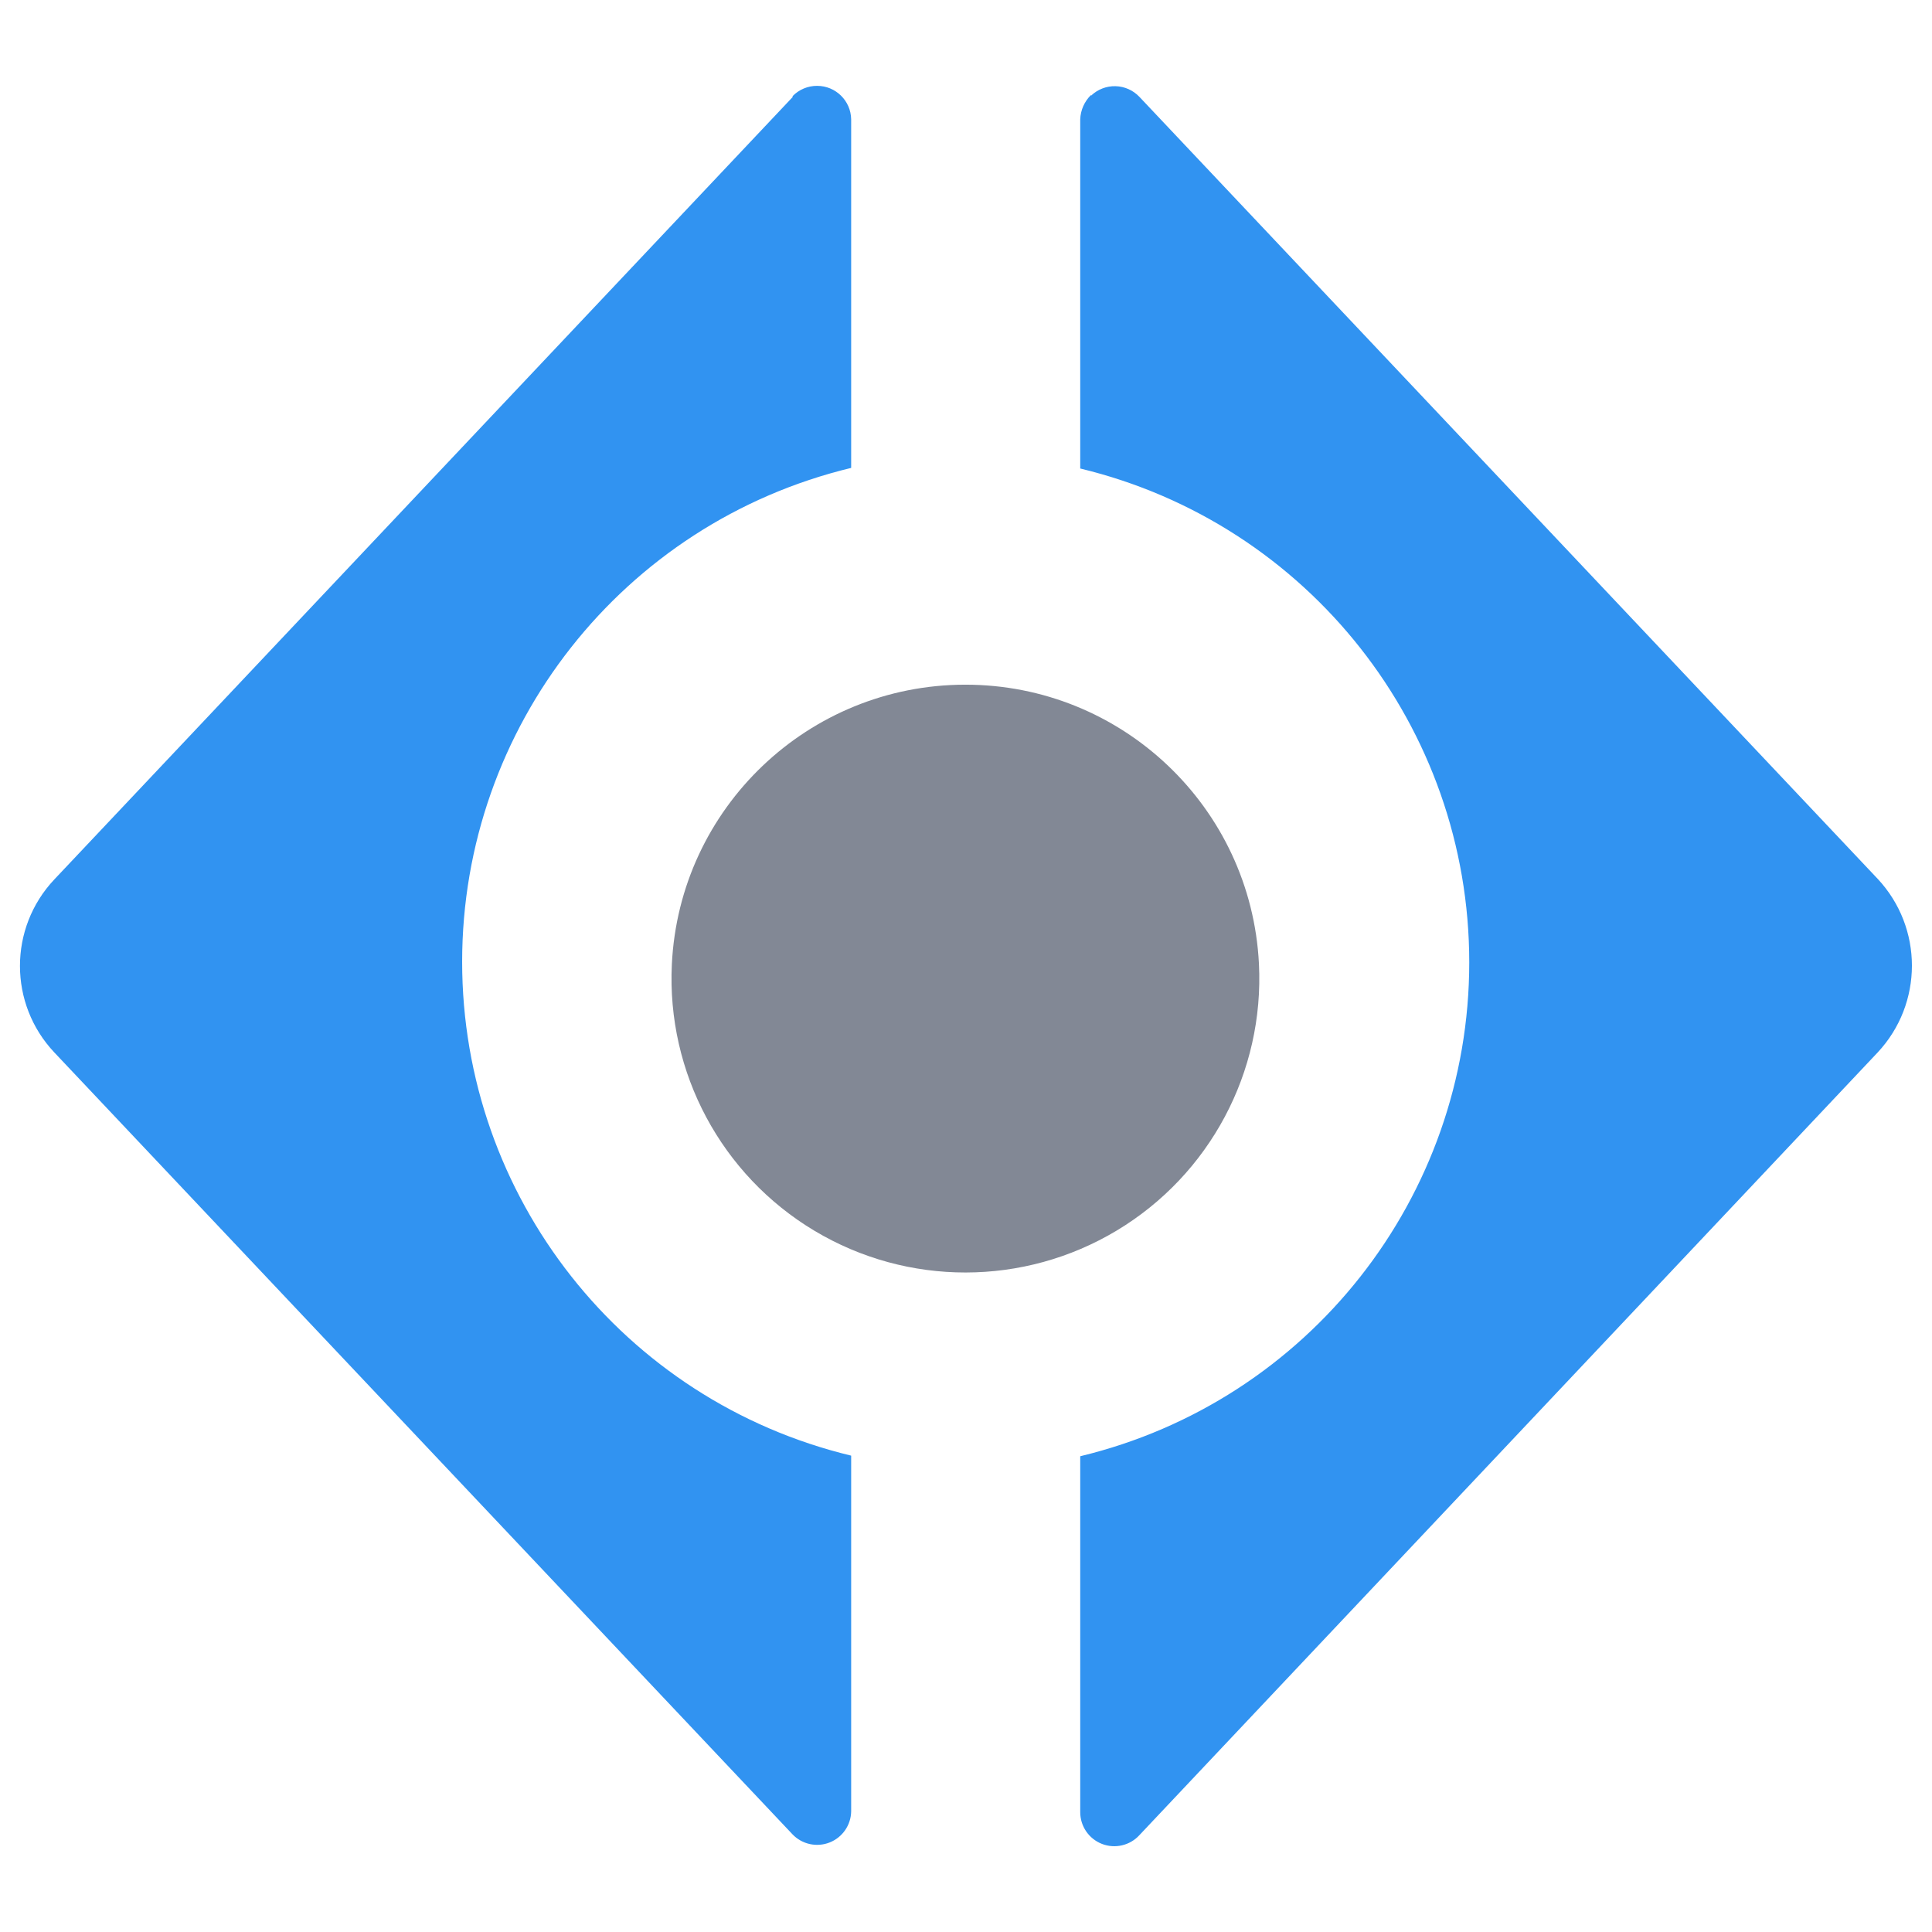
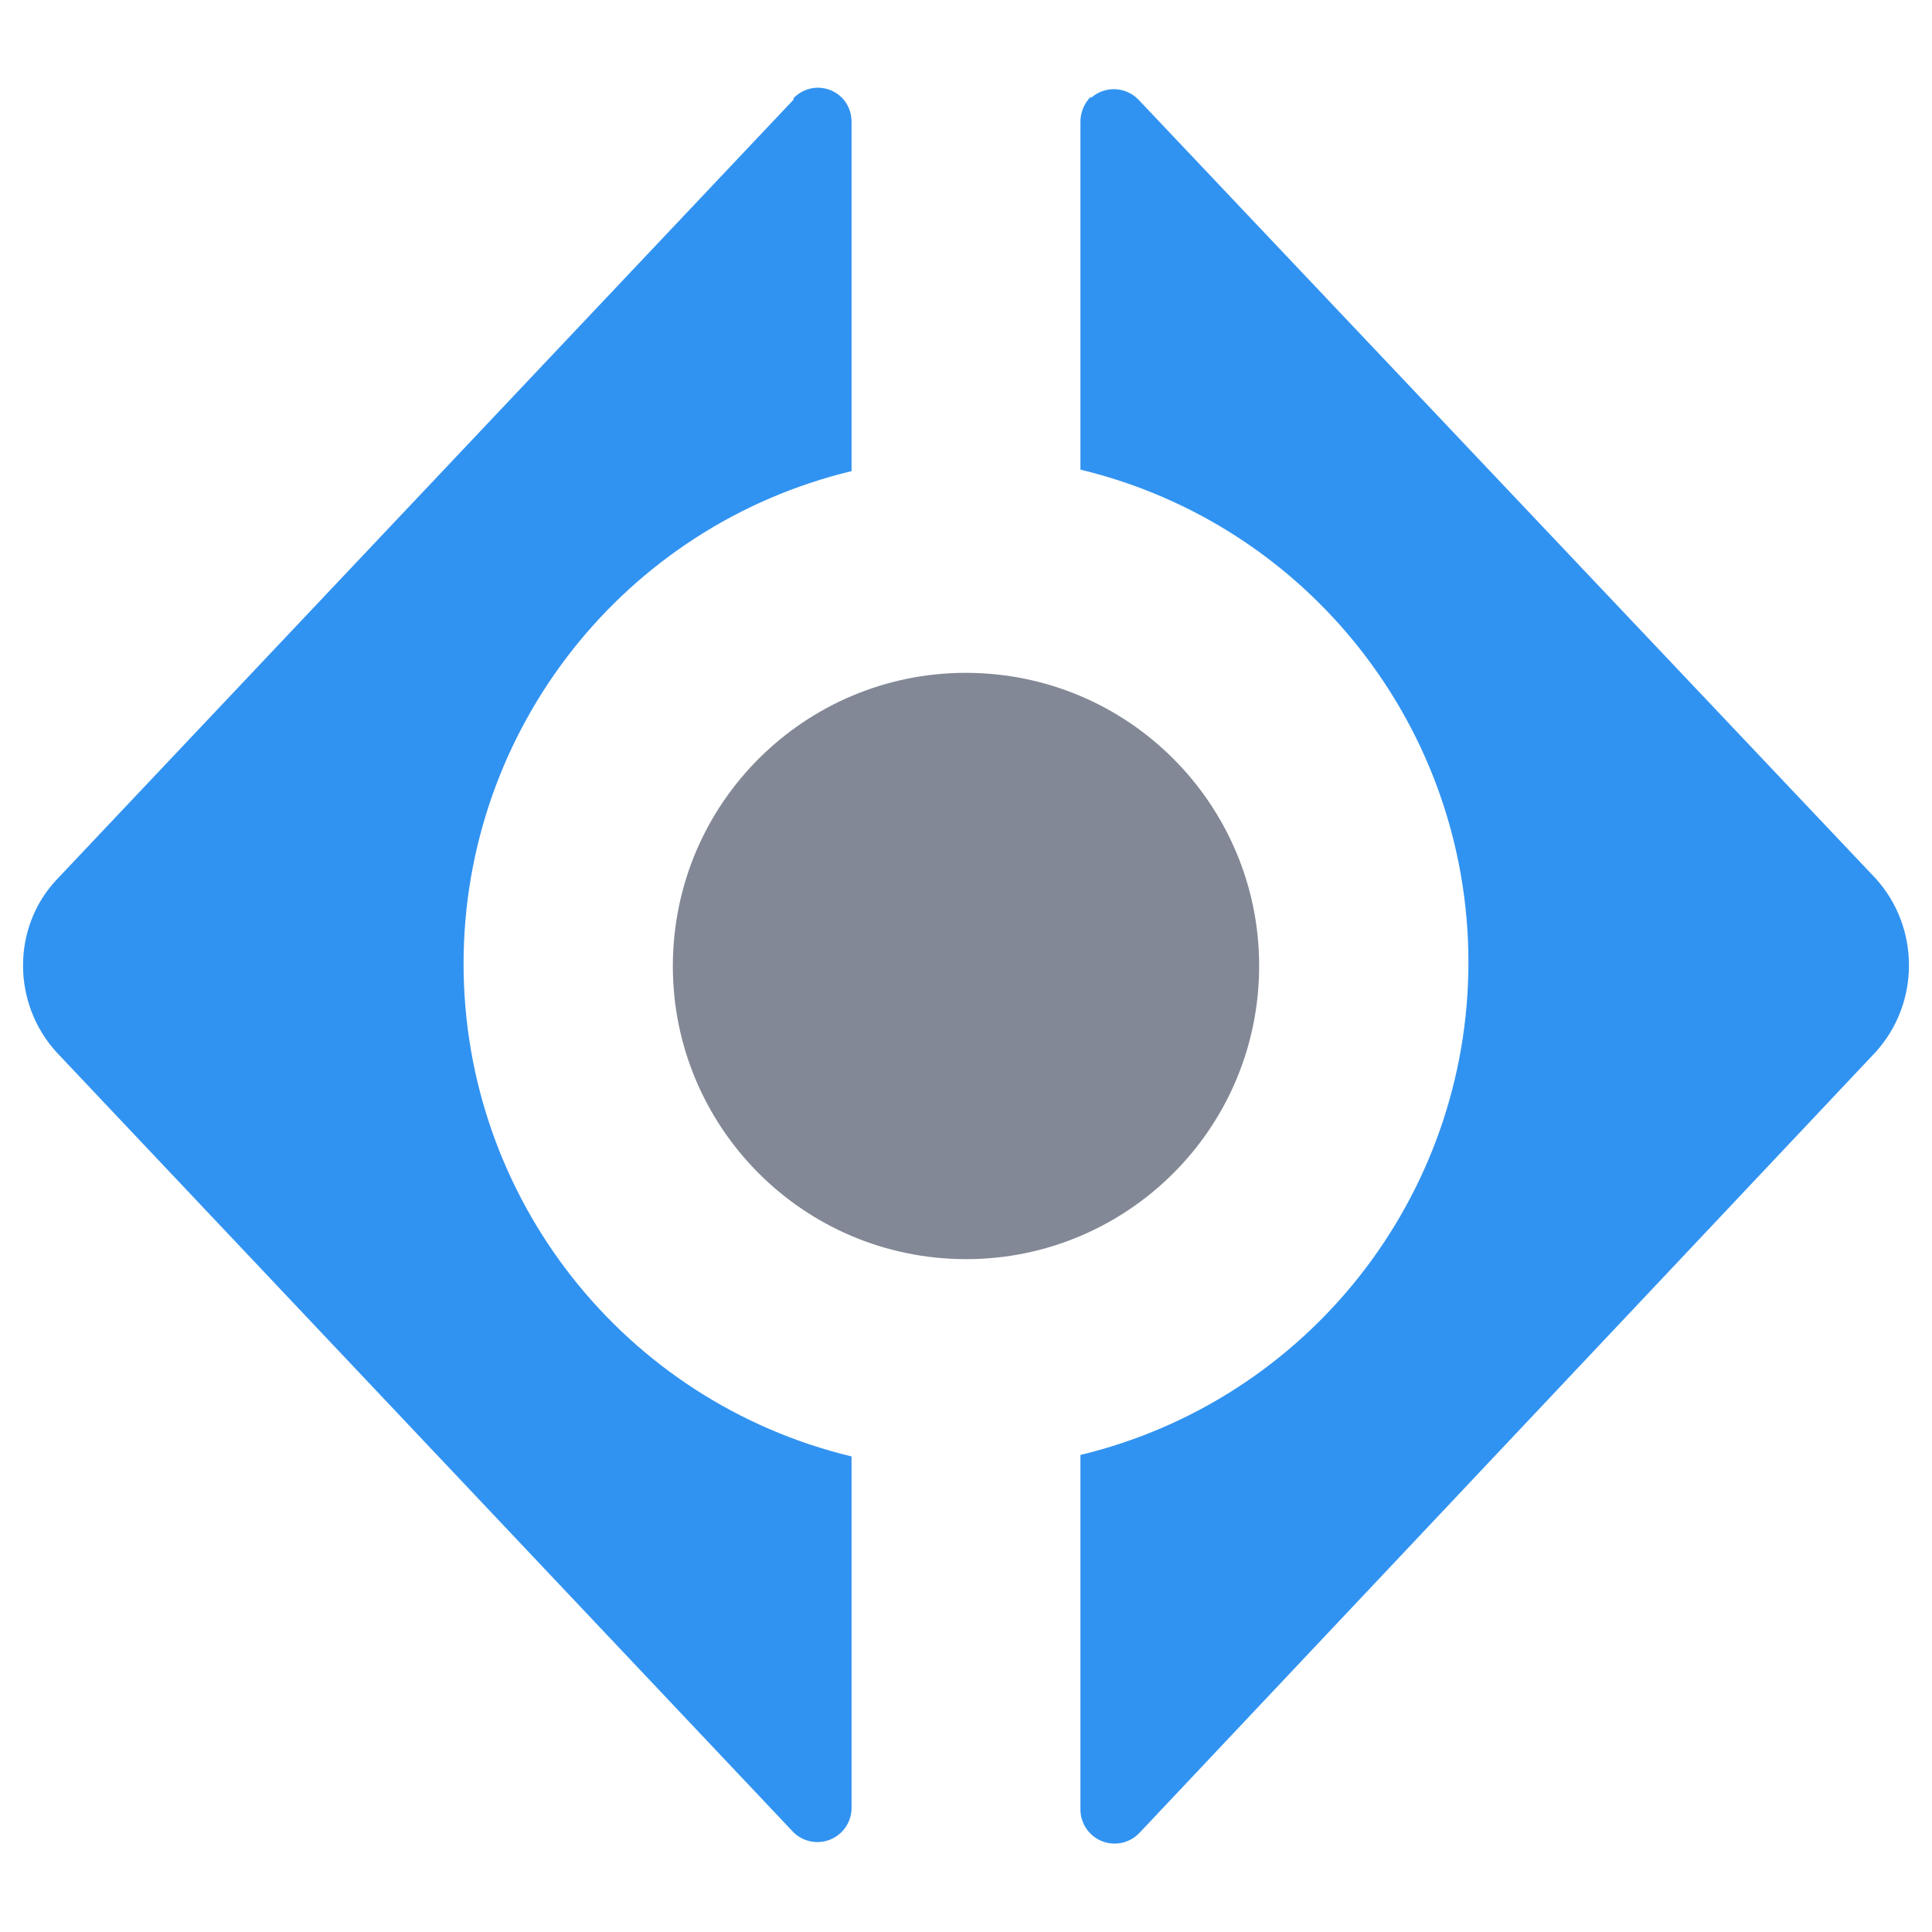
- <svg xmlns="http://www.w3.org/2000/svg" width="16" height="16">
-   <path fill="#828895" d="M5.564 7.986a2.434 2.434 0 1 0 4.862-.005 2.434 2.434 0 0 0-4.862.005z" />
-   <path fill="#3193f1" d="M9.036.786a.297.297 0 0 0-.09.202V3.88a4.207 4.207 0 0 1 0 8.18v2.946a.282.282 0 0 0 .49.192l6.114-6.482a1.053 1.053 0 0 0 0-1.438L9.436.802a.282.282 0 0 0-.4-.01V.785zm-2.47.016L.45 7.283a1.044 1.044 0 0 0 0 1.433l6.114 6.476a.282.282 0 0 0 .485-.191v-2.946a4.207 4.207 0 0 1 0-8.18V.988a.282.282 0 0 0-.282-.277.282.282 0 0 0-.203.085v.006z" />
+ <svg xmlns="http://www.w3.org/2000/svg" viewBox="0 0 13 13">
+   <path fill="#828895" d="M4.53 6.4a1.97 1.97 0 1 0 3.94.2 1.97 1.97 0 0 0-3.94-.2z" />
+   <path fill="#3193f1" d="M7.34.65a.24.24 0 0 0-.07.17v2.34a3.41 3.41 0 0 1 0 6.63v2.39a.23.23 0 0 0 .4.15l4.95-5.25c.3-.33.3-.84 0-1.17L7.66.67a.23.23 0 0 0-.32-.01zm-2 .02L.38 5.92c-.3.32-.3.83 0 1.16l4.96 5.25a.23.23 0 0 0 .39-.16V9.8a3.41 3.41 0 0 1 0-6.63V.82c0-.13-.1-.23-.23-.23a.23.23 0 0 0-.16.07z" />
</svg>
